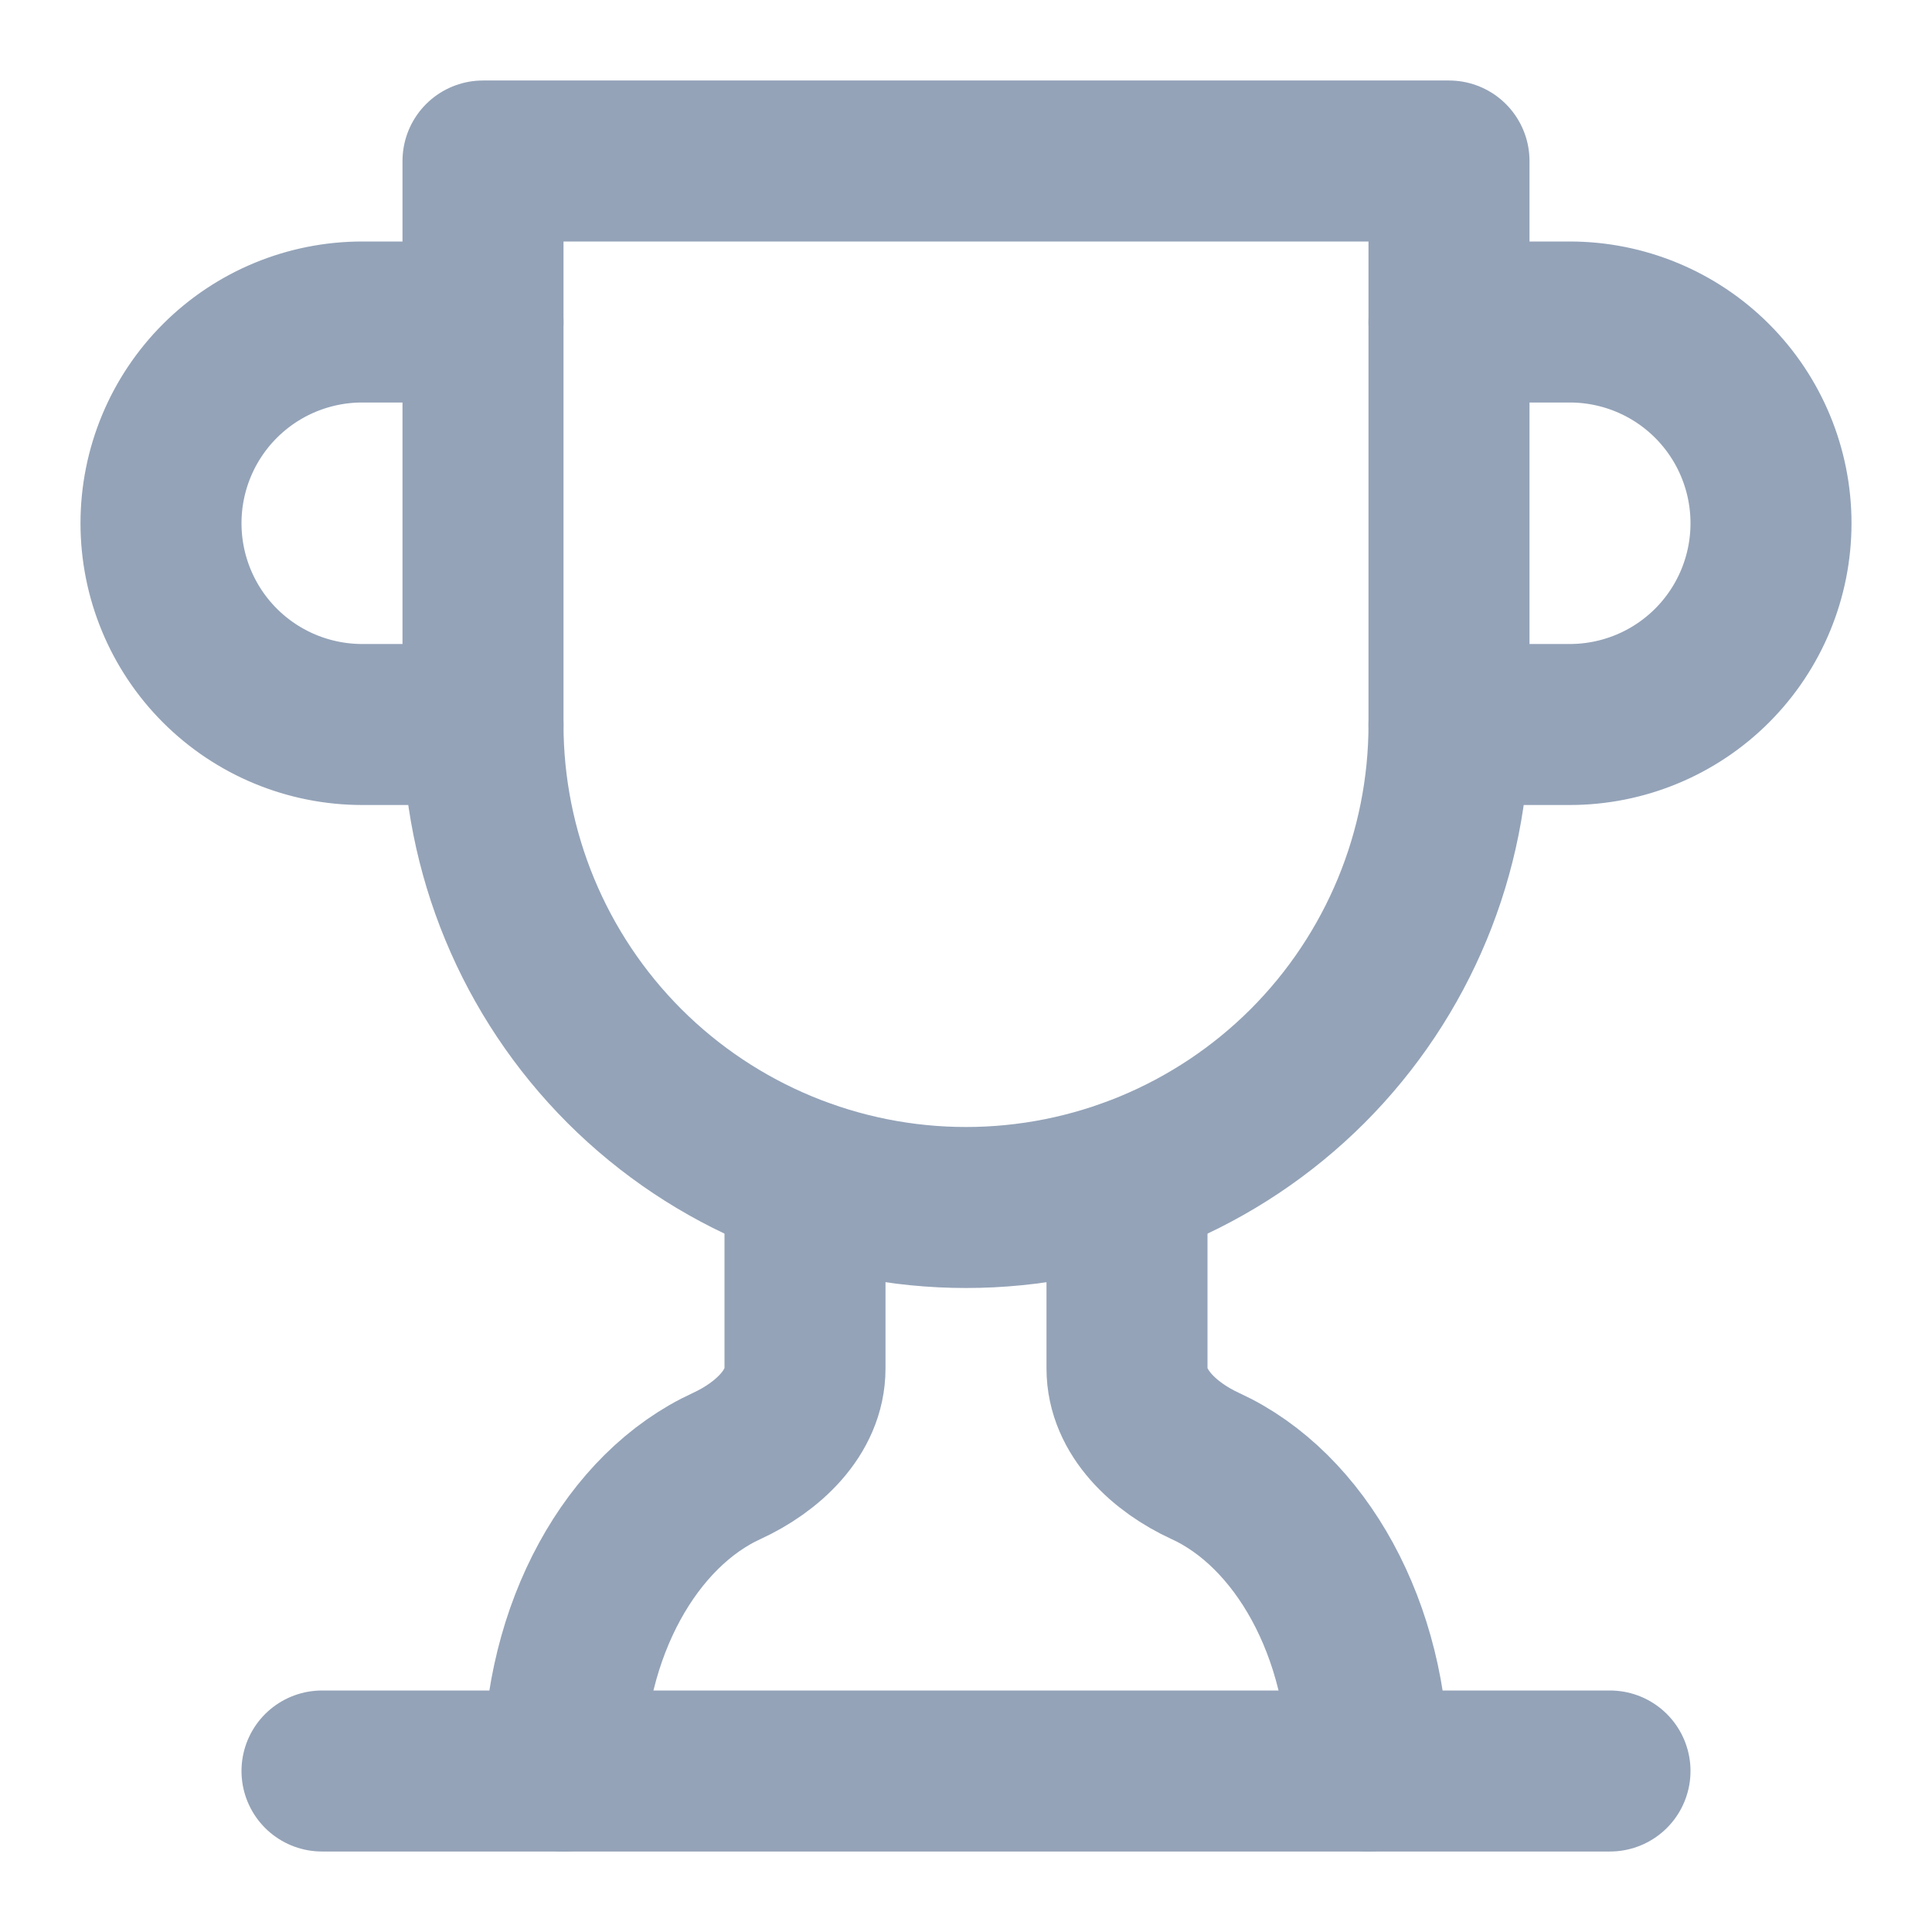
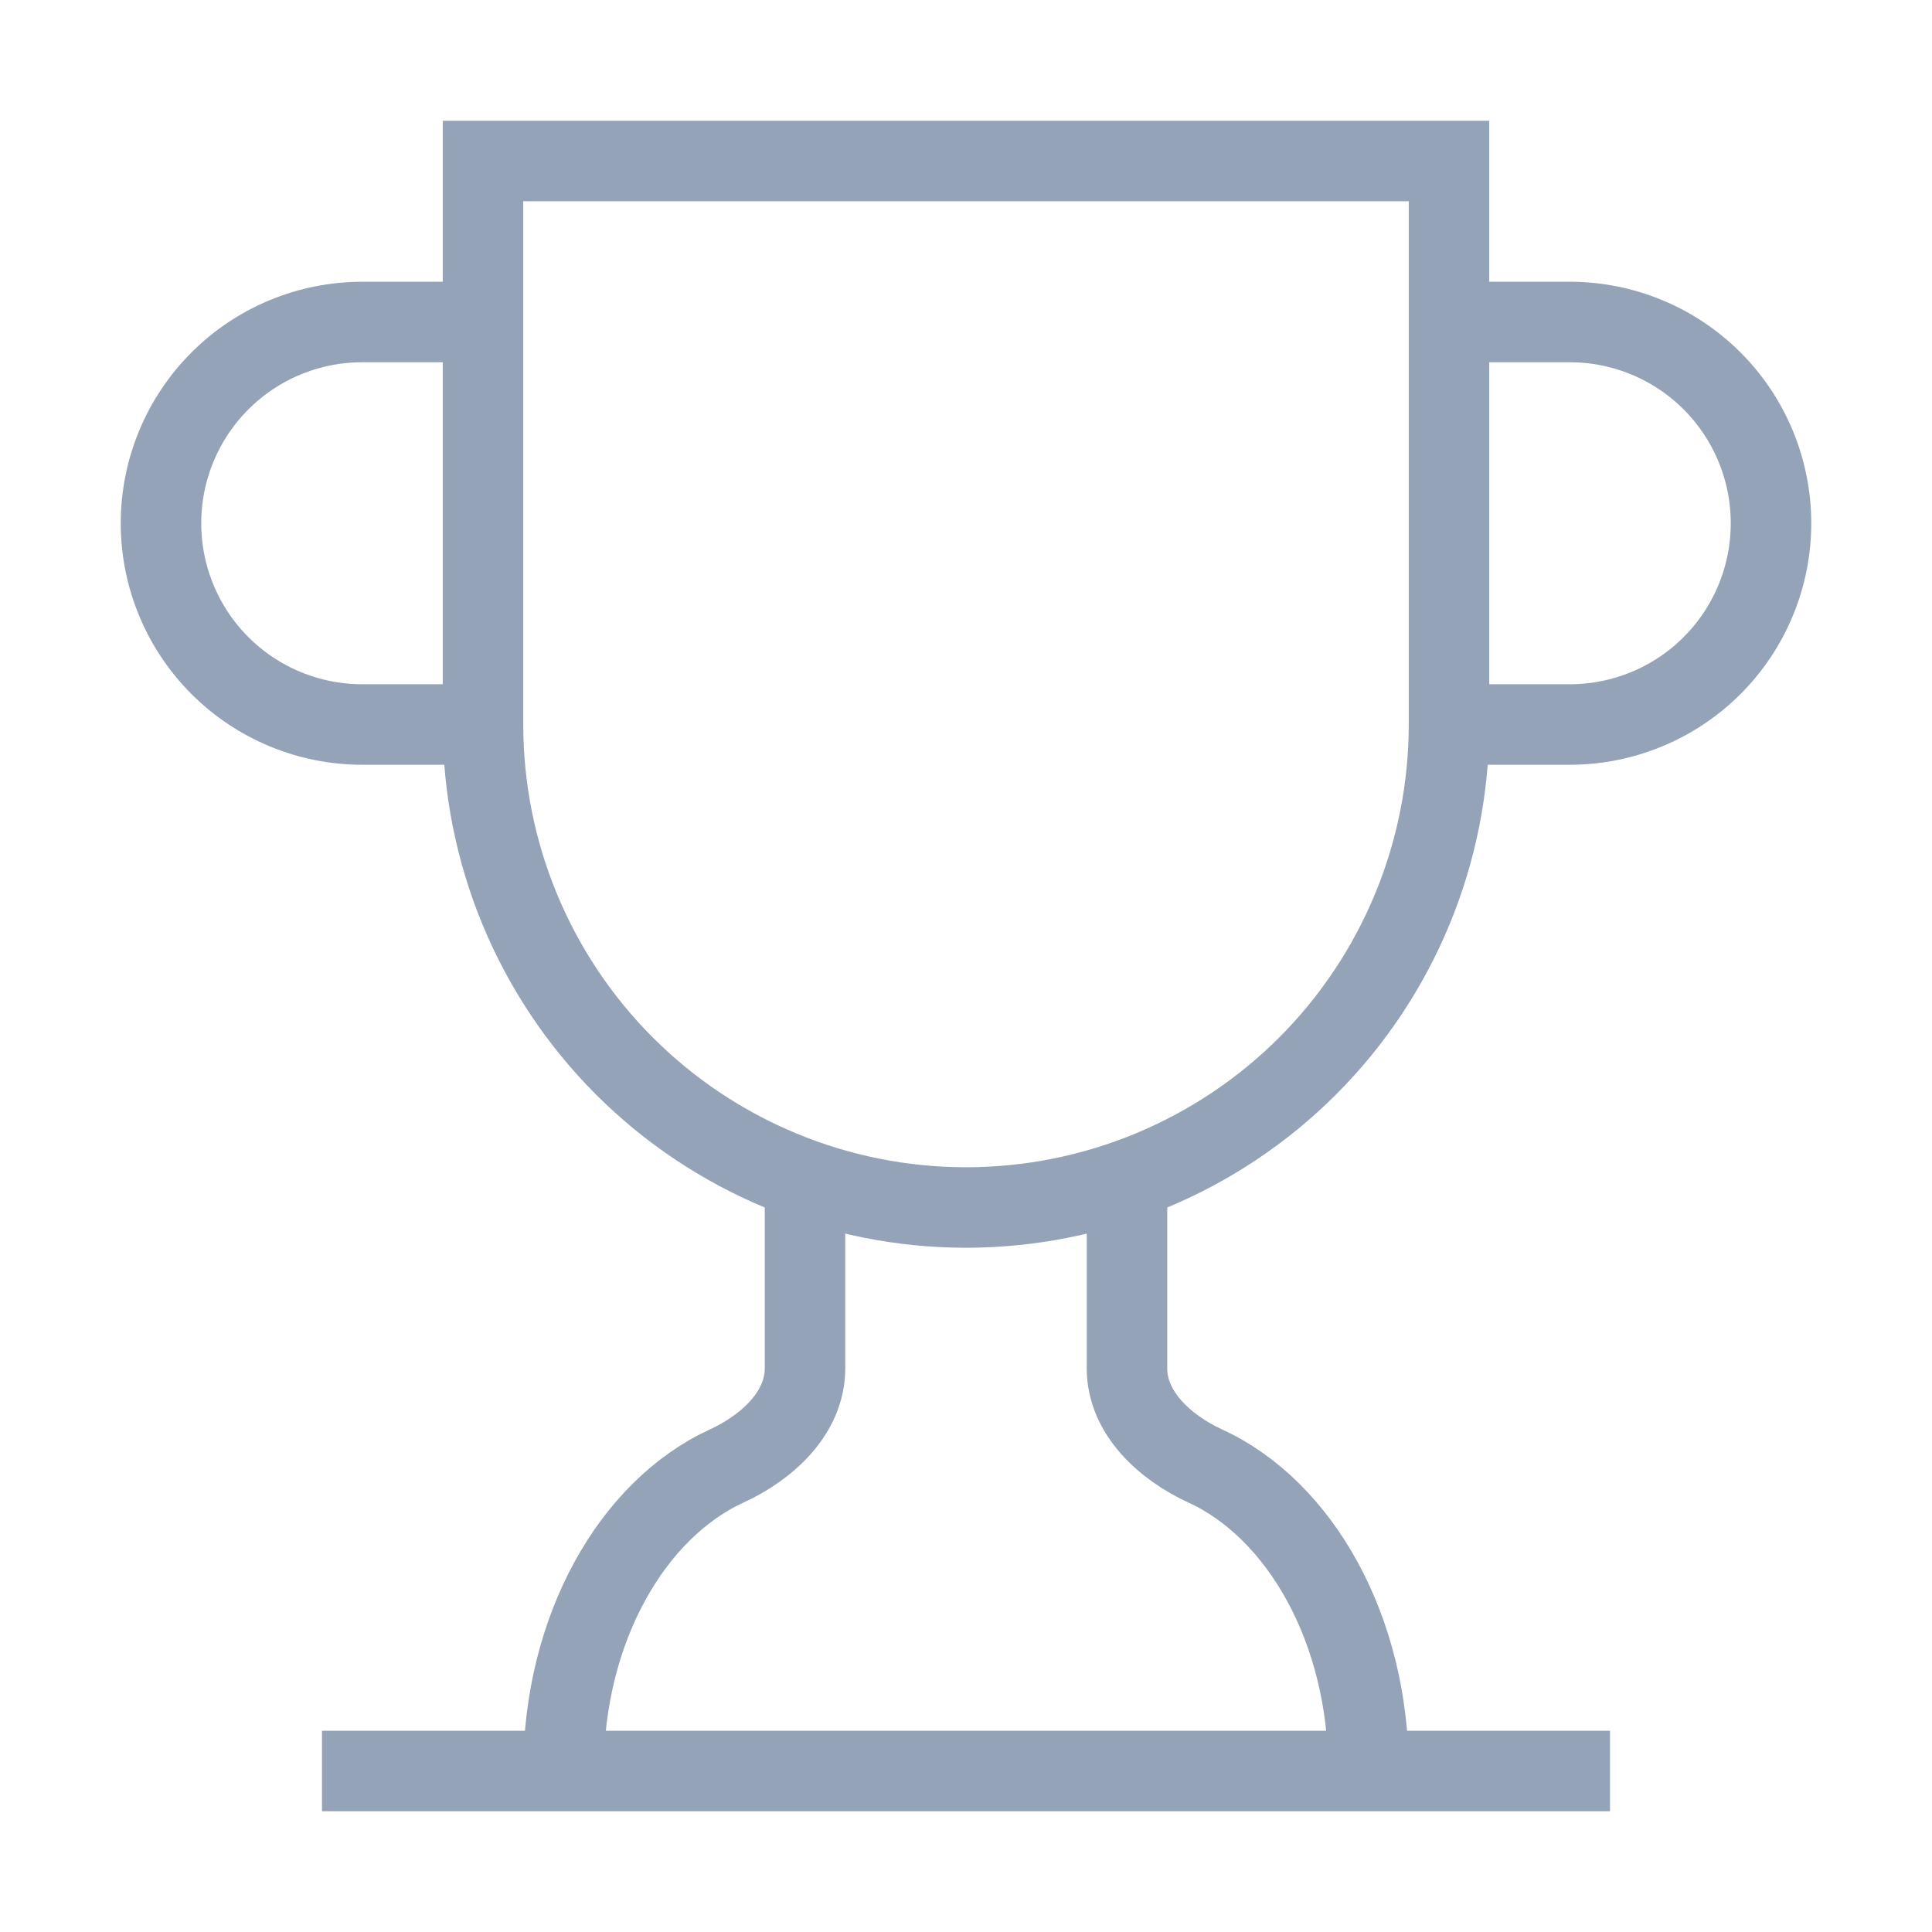
<svg xmlns="http://www.w3.org/2000/svg" width="24" height="24" viewBox="0 0 24 24" fill="none">
  <g id="icon/trophy">
-     <path id="Vector" d="M6 9H4.5C3.837 9 3.201 8.737 2.732 8.268C2.263 7.799 2 7.163 2 6.5C2 5.837 2.263 5.201 2.732 4.732C3.201 4.263 3.837 4 4.5 4H6" stroke="#94A3B8" stroke-width="2" stroke-linecap="round" stroke-linejoin="round" />
-     <path id="Vector_2" d="M18 9H19.5C20.163 9 20.799 8.737 21.268 8.268C21.737 7.799 22 7.163 22 6.5C22 5.837 21.737 5.201 21.268 4.732C20.799 4.263 20.163 4 19.5 4H18" stroke="#94A3B8" stroke-width="2" stroke-linecap="round" stroke-linejoin="round" />
-     <path id="Vector_3" d="M4 22H20" stroke="#94A3B8" stroke-width="2" stroke-linecap="round" stroke-linejoin="round" />
-     <path id="Vector_4" d="M10 14.66V17C10 17.55 9.53 17.98 9.03 18.21C7.85 18.75 7 20.24 7 22" stroke="#94A3B8" stroke-width="2" stroke-linecap="round" stroke-linejoin="round" />
-     <path id="Vector_5" d="M14 14.66V17C14 17.55 14.47 17.98 14.97 18.21C16.15 18.75 17 20.24 17 22" stroke="#94A3B8" stroke-width="2" stroke-linecap="round" stroke-linejoin="round" />
-     <path id="Vector_6" d="M18 2H6V9C6 10.591 6.632 12.117 7.757 13.243C8.883 14.368 10.409 15 12 15C13.591 15 15.117 14.368 16.243 13.243C17.368 12.117 18 10.591 18 9V2Z" stroke="#94A3B8" stroke-width="2" stroke-linecap="round" stroke-linejoin="round" />
+     <path id="Vector" d="M6 9H4.5C3.837 9 3.201 8.737 2.732 8.268C2.263 7.799 2 7.163 2 6.5C2 5.837 2.263 5.201 2.732 4.732C3.201 4.263 3.837 4 4.5 4H6" stroke="#94A3B8" strokeWidth="2" strokeLinecap="round" strokeLinejoin="round" />
+     <path id="Vector_2" d="M18 9H19.5C20.163 9 20.799 8.737 21.268 8.268C21.737 7.799 22 7.163 22 6.5C22 5.837 21.737 5.201 21.268 4.732C20.799 4.263 20.163 4 19.5 4H18" stroke="#94A3B8" strokeWidth="2" strokeLinecap="round" strokeLinejoin="round" />
+     <path id="Vector_3" d="M4 22H20" stroke="#94A3B8" strokeWidth="2" strokeLinecap="round" strokeLinejoin="round" />
+     <path id="Vector_4" d="M10 14.66V17C10 17.55 9.53 17.98 9.03 18.21C7.85 18.75 7 20.24 7 22" stroke="#94A3B8" strokeWidth="2" strokeLinecap="round" strokeLinejoin="round" />
+     <path id="Vector_5" d="M14 14.66V17C14 17.55 14.47 17.98 14.97 18.21C16.15 18.75 17 20.24 17 22" stroke="#94A3B8" strokeWidth="2" strokeLinecap="round" strokeLinejoin="round" />
+     <path id="Vector_6" d="M18 2H6V9C6 10.591 6.632 12.117 7.757 13.243C8.883 14.368 10.409 15 12 15C13.591 15 15.117 14.368 16.243 13.243C17.368 12.117 18 10.591 18 9V2Z" stroke="#94A3B8" strokeWidth="2" strokeLinecap="round" strokeLinejoin="round" />
  </g>
</svg>
